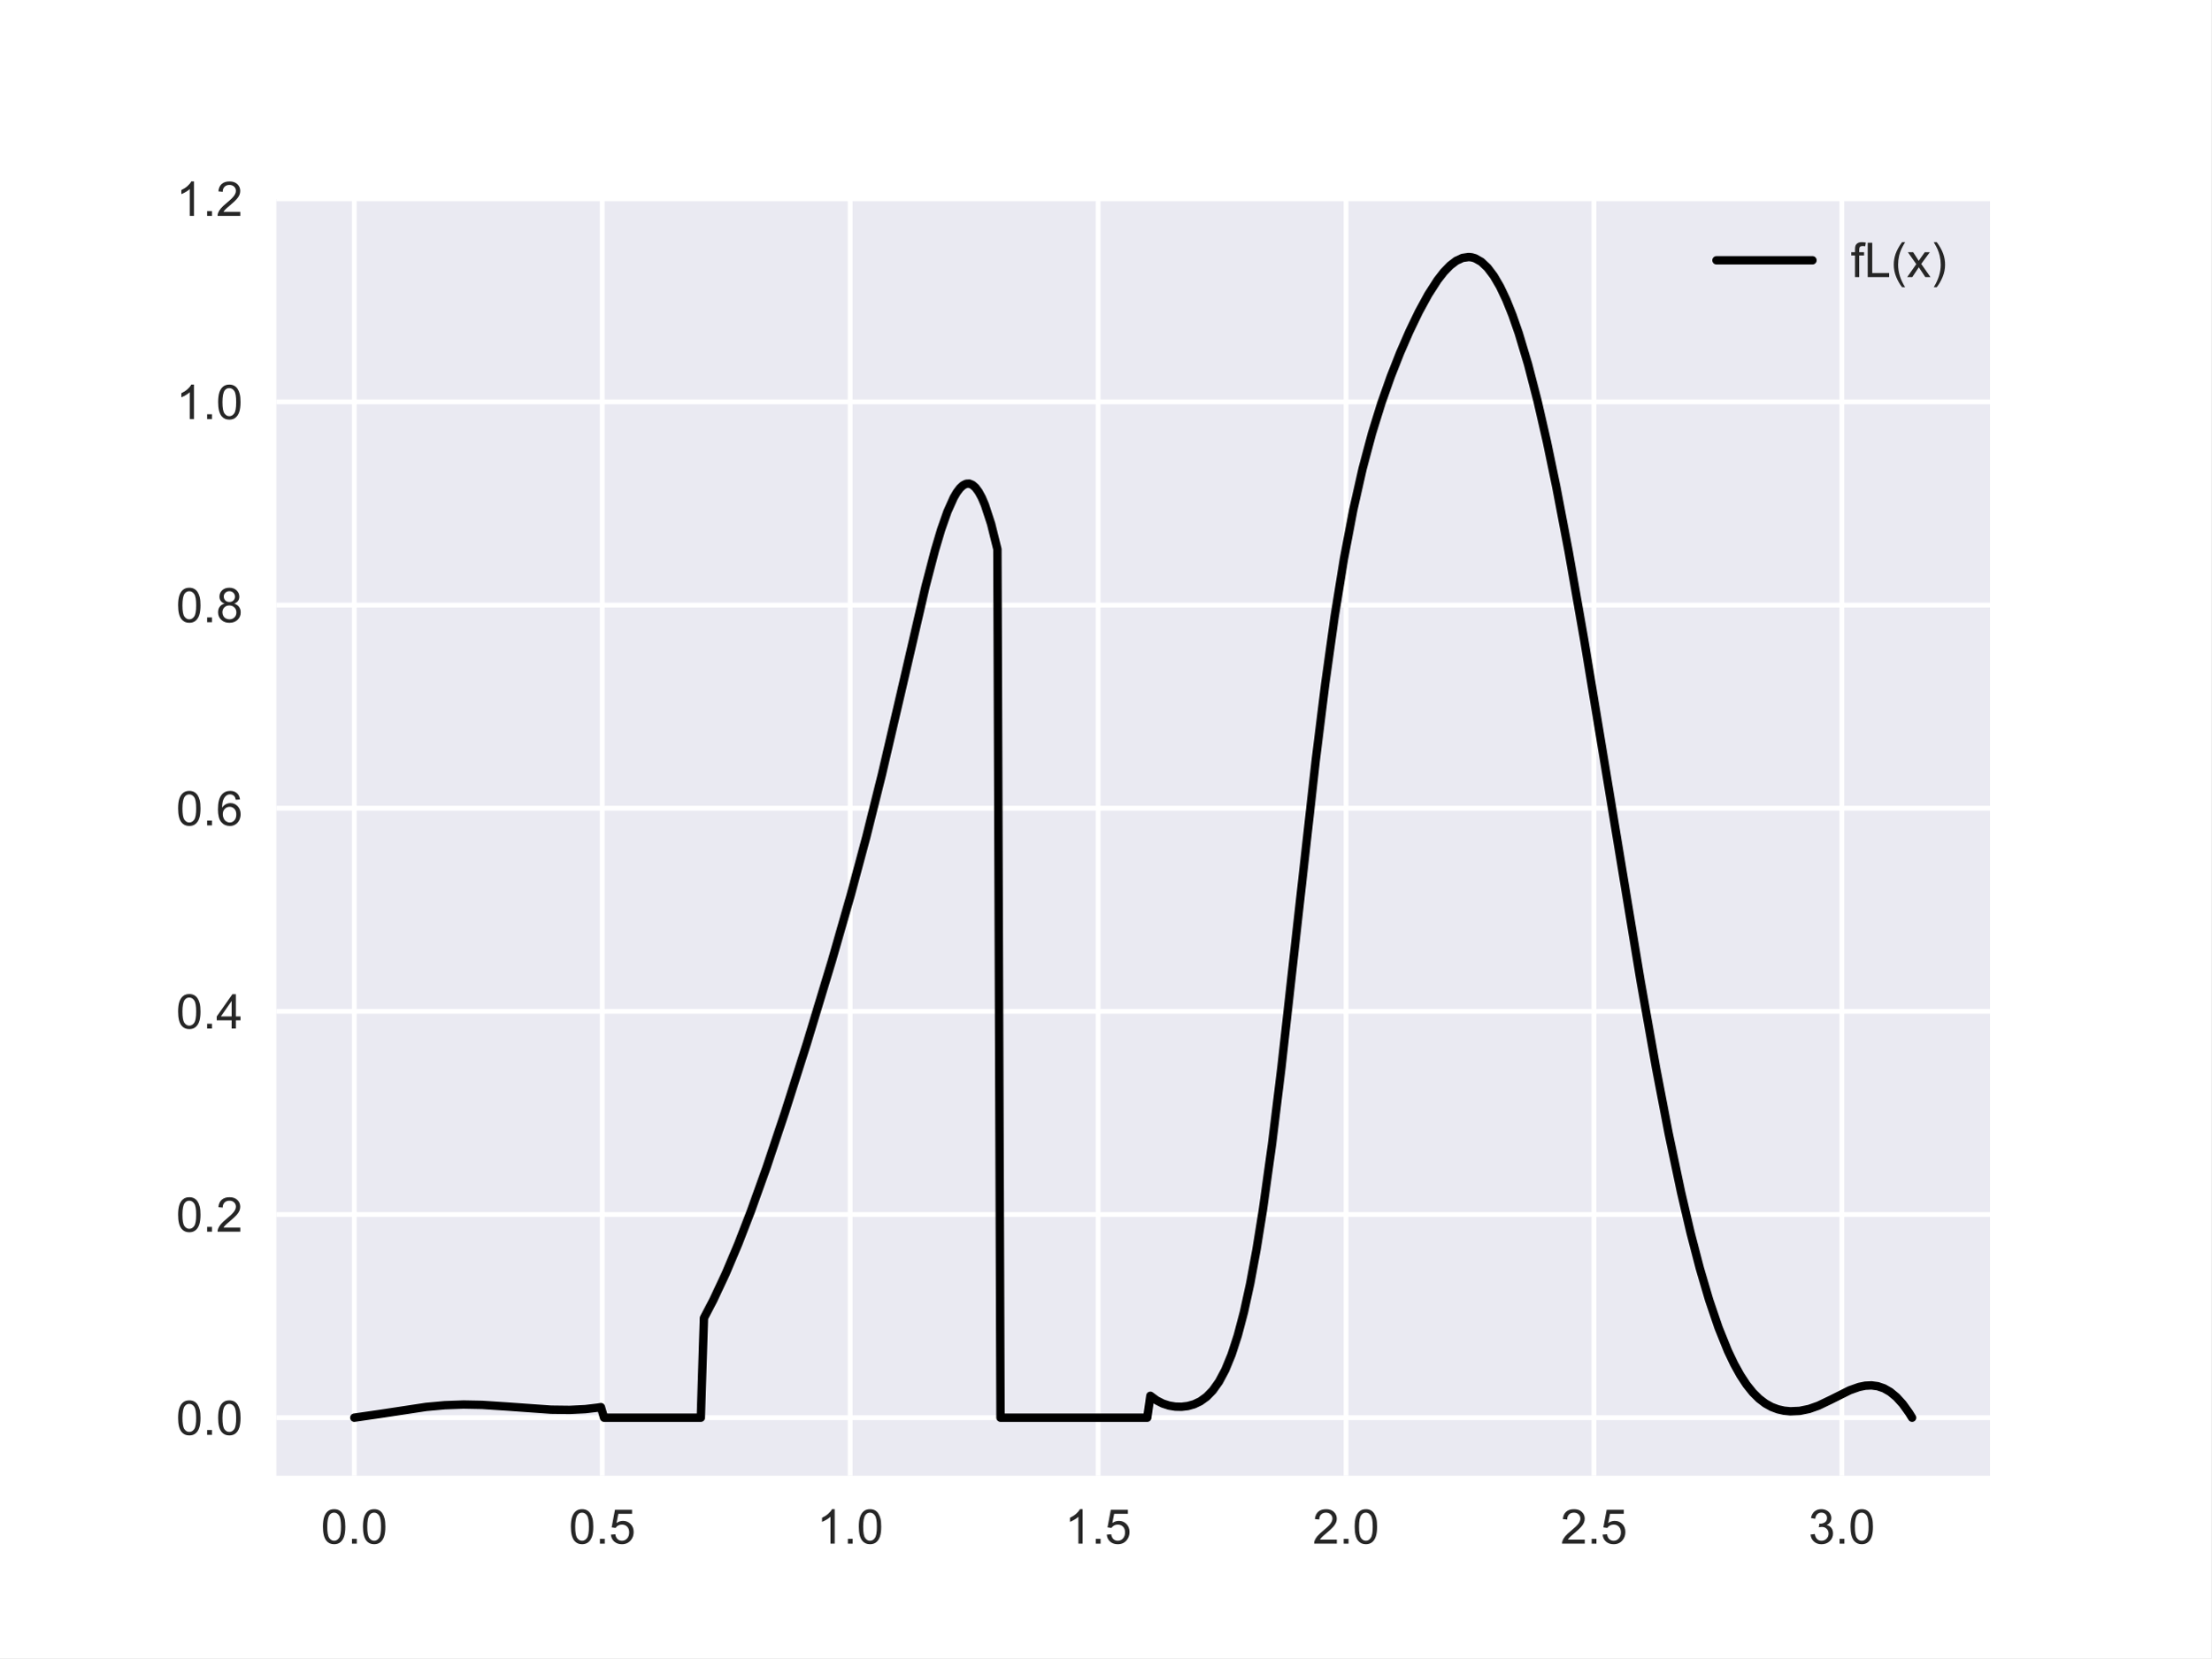
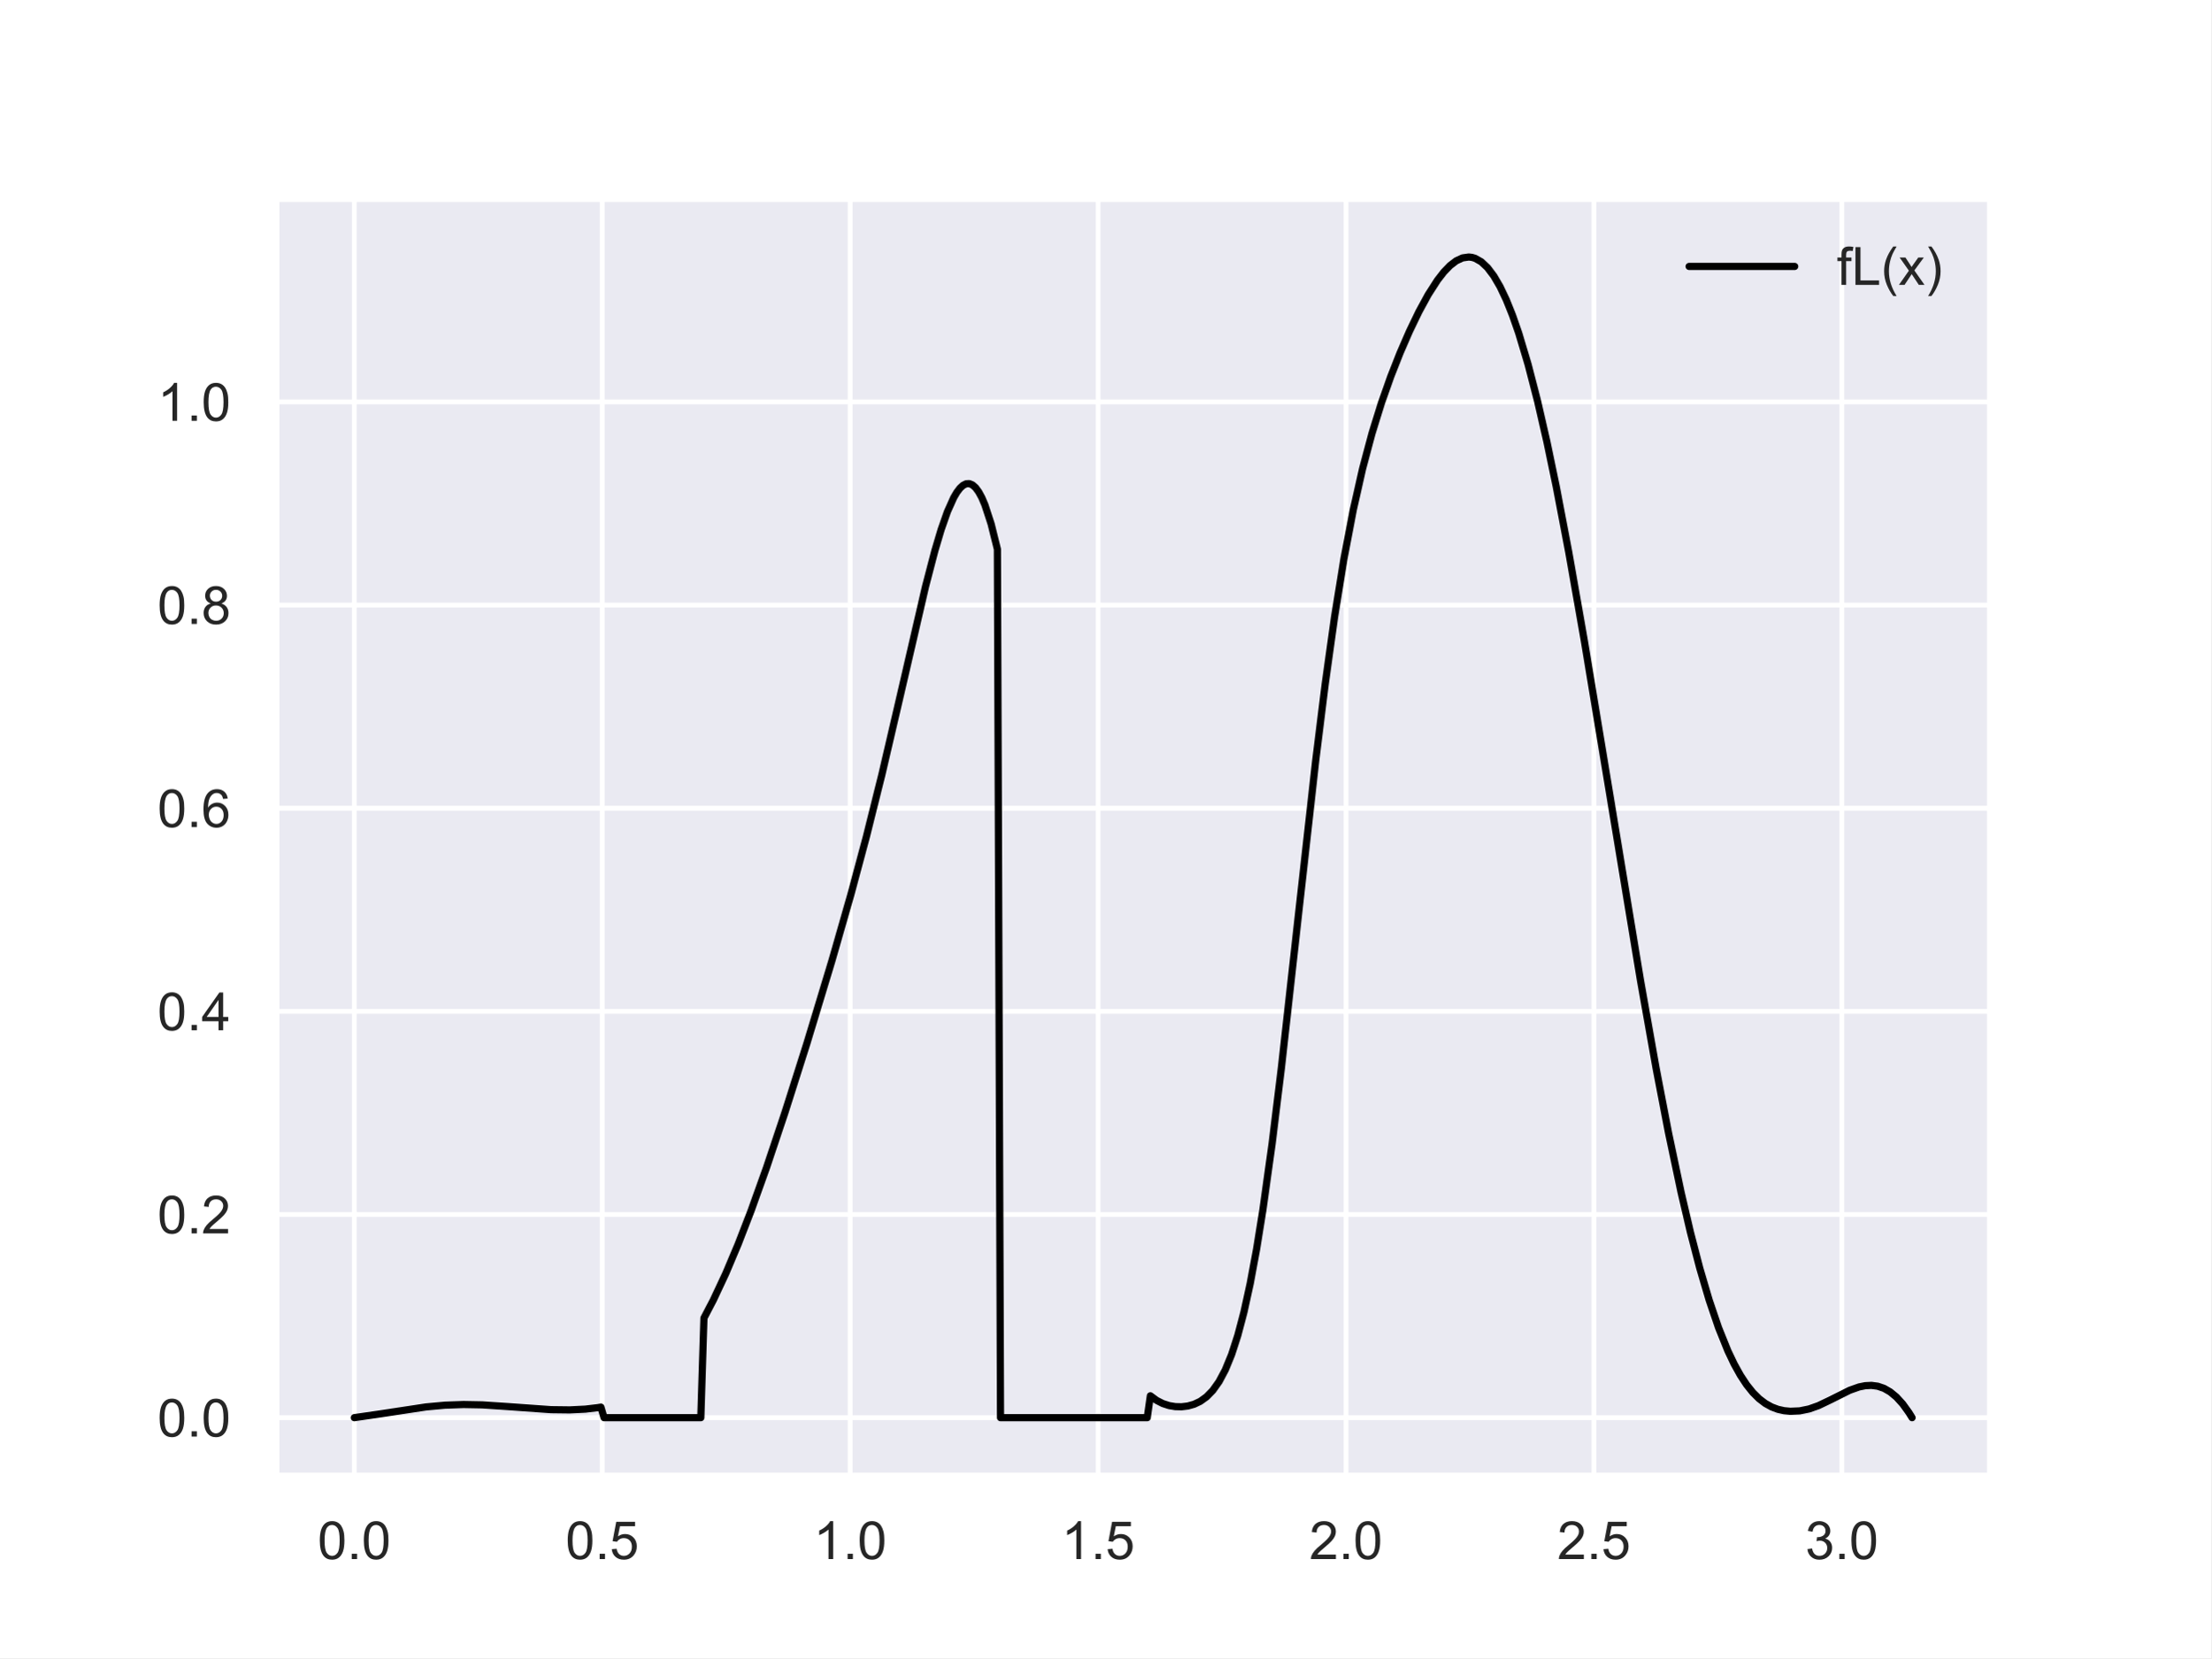
<svg xmlns="http://www.w3.org/2000/svg" xmlns:xlink="http://www.w3.org/1999/xlink" height="345.6pt" version="1.1" viewBox="0 0 460.8 345.6" width="460.8pt">
  <defs>
    <style type="text/css">
*{stroke-linecap:butt;stroke-linejoin:round;}
  </style>
  </defs>
  <g id="figure_1">
    <g id="patch_1">
      <path d="M 0 345.6  L 460.8 345.6  L 460.8 0  L 0 0  z " style="fill:#ffffff;" />
    </g>
    <g id="axes_1">
      <g id="patch_2">
        <path d="M 57.6 307.584  L 414.72 307.584  L 414.72 41.472  L 57.6 41.472  z " style="fill:#eaeaf2;" />
      </g>
      <g id="matplotlib.axis_1">
        <g id="xtick_1">
          <g id="line2d_1">
-             <path clip-path="url(#pf4c433ac5c)" d="M 73.833 307.584  L 73.833 41.472  " style="fill:none;stroke:#ffffff;stroke-linecap:round;" />
-           </g>
-           <g id="line2d_2" />
+             <path clip-path="url(#p9d0638c6bd)" d="M 73.833 307.584  L 73.833 41.472  " style="fill:none;stroke:#ffffff;stroke-linecap:round;" />
+           </g>
          <g id="text_1">
            <defs>
-               <path d="M 4.156 35.297  Q 4.156 48 6.766 55.734  Q 9.375 63.484 14.516 67.672  Q 19.672 71.875 27.484 71.875  Q 33.25 71.875 37.594 69.547  Q 41.938 67.234 44.766 62.859  Q 47.609 58.5 49.219 52.219  Q 50.828 45.953 50.828 35.297  Q 50.828 22.703 48.234 14.969  Q 45.656 7.234 40.5 3  Q 35.359 -1.219 27.484 -1.219  Q 17.141 -1.219 11.234 6.203  Q 4.156 15.141 4.156 35.297  z M 13.188 35.297  Q 13.188 17.672 17.312 11.828  Q 21.438 6 27.484 6  Q 33.547 6 37.672 11.859  Q 41.797 17.719 41.797 35.297  Q 41.797 52.984 37.672 58.781  Q 33.547 64.594 27.391 64.594  Q 21.344 64.594 17.719 59.469  Q 13.188 52.938 13.188 35.297  z " id="ArialMT-30" />
-               <path d="M 9.078 0  L 9.078 10.016  L 19.094 10.016  L 19.094 0  z " id="ArialMT-2e" />
-             </defs>
-             <g style="fill:#262626;" transform="translate(66.88273 321.7418)scale(0.1 -0.1)">
-               <use xlink:href="#ArialMT-30" />
-               <use x="55.615" xlink:href="#ArialMT-2e" />
-               <use x="83.398" xlink:href="#ArialMT-30" />
+               <path d="M 4.156 35.297  Q 4.156 48 6.766 55.734  Q 9.375 63.484 14.516 67.672  Q 19.672 71.875 27.484 71.875  Q 33.25 71.875 37.594 69.547  Q 41.938 67.234 44.766 62.859  Q 47.609 58.5 49.219 52.219  Q 50.828 45.953 50.828 35.297  Q 50.828 22.703 48.234 14.969  Q 45.656 7.234 40.5 3  Q 35.359 -1.219 27.484 -1.219  Q 17.141 -1.219 11.234 6.203  Q 4.156 15.141 4.156 35.297  z M 13.188 35.297  Q 13.188 17.672 17.312 11.828  Q 21.438 6 27.484 6  Q 33.547 6 37.672 11.859  Q 41.797 17.719 41.797 35.297  Q 41.797 52.984 37.672 58.781  Q 33.547 64.594 27.391 64.594  Q 21.344 64.594 17.719 59.469  Q 13.188 52.938 13.188 35.297  z " id="ArialMT-48" />
+               <path d="M 9.078 0  L 9.078 10.016  L 19.094 10.016  L 19.094 0  z " id="ArialMT-46" />
+             </defs>
+             <g style="fill:#262626;" transform="translate(66.18773 324.9576)scale(0.11 -0.11)">
+               <use xlink:href="#ArialMT-48" />
+               <use x="55.615" xlink:href="#ArialMT-46" />
+               <use x="83.398" xlink:href="#ArialMT-48" />
            </g>
          </g>
        </g>
        <g id="xtick_2">
+           <g id="line2d_2">
+             <path clip-path="url(#p9d0638c6bd)" d="M 125.503 307.584  L 125.503 41.472  " style="fill:none;stroke:#ffffff;stroke-linecap:round;" />
+           </g>
+           <g id="text_2">
+             <defs>
+               <path d="M 4.156 18.75  L 13.375 19.531  Q 14.406 12.797 18.141 9.391  Q 21.875 6 27.156 6  Q 33.5 6 37.891 10.781  Q 42.281 15.578 42.281 23.484  Q 42.281 31 38.062 35.344  Q 33.844 39.703 27 39.703  Q 22.75 39.703 19.328 37.766  Q 15.922 35.844 13.969 32.766  L 5.719 33.844  L 12.641 70.609  L 48.25 70.609  L 48.25 62.203  L 19.672 62.203  L 15.828 42.969  Q 22.266 47.469 29.344 47.469  Q 38.719 47.469 45.156 40.969  Q 51.609 34.469 51.609 24.266  Q 51.609 14.547 45.953 7.469  Q 39.062 -1.219 27.156 -1.219  Q 17.391 -1.219 11.203 4.25  Q 5.031 9.719 4.156 18.75  z " id="ArialMT-53" />
+             </defs>
+             <g style="fill:#262626;" transform="translate(117.8581 324.9576)scale(0.11 -0.11)">
+               <use xlink:href="#ArialMT-48" />
+               <use x="55.615" xlink:href="#ArialMT-46" />
+               <use x="83.398" xlink:href="#ArialMT-53" />
+             </g>
+           </g>
+         </g>
+         <g id="xtick_3">
          <g id="line2d_3">
-             <path clip-path="url(#pf4c433ac5c)" d="M 125.503 307.584  L 125.503 41.472  " style="fill:none;stroke:#ffffff;stroke-linecap:round;" />
-           </g>
-           <g id="line2d_4" />
-           <g id="text_2">
-             <defs>
-               <path d="M 4.156 18.75  L 13.375 19.531  Q 14.406 12.797 18.141 9.391  Q 21.875 6 27.156 6  Q 33.5 6 37.891 10.781  Q 42.281 15.578 42.281 23.484  Q 42.281 31 38.062 35.344  Q 33.844 39.703 27 39.703  Q 22.75 39.703 19.328 37.766  Q 15.922 35.844 13.969 32.766  L 5.719 33.844  L 12.641 70.609  L 48.25 70.609  L 48.25 62.203  L 19.672 62.203  L 15.828 42.969  Q 22.266 47.469 29.344 47.469  Q 38.719 47.469 45.156 40.969  Q 51.609 34.469 51.609 24.266  Q 51.609 14.547 45.953 7.469  Q 39.062 -1.219 27.156 -1.219  Q 17.391 -1.219 11.203 4.25  Q 5.031 9.719 4.156 18.75  z " id="ArialMT-35" />
-             </defs>
-             <g style="fill:#262626;" transform="translate(118.5531 321.7418)scale(0.1 -0.1)">
-               <use xlink:href="#ArialMT-30" />
-               <use x="55.615" xlink:href="#ArialMT-2e" />
-               <use x="83.398" xlink:href="#ArialMT-35" />
-             </g>
-           </g>
-         </g>
-         <g id="xtick_3">
+             <path clip-path="url(#p9d0638c6bd)" d="M 177.173 307.584  L 177.173 41.472  " style="fill:none;stroke:#ffffff;stroke-linecap:round;" />
+           </g>
+           <g id="text_3">
+             <defs>
+               <path d="M 37.25 0  L 28.469 0  L 28.469 56  Q 25.297 52.984 20.141 49.953  Q 14.984 46.922 10.891 45.406  L 10.891 53.906  Q 18.266 57.375 23.781 62.297  Q 29.297 67.234 31.594 71.875  L 37.25 71.875  z " id="ArialMT-49" />
+             </defs>
+             <g style="fill:#262626;" transform="translate(169.5285 324.9576)scale(0.11 -0.11)">
+               <use xlink:href="#ArialMT-49" />
+               <use x="55.615" xlink:href="#ArialMT-46" />
+               <use x="83.398" xlink:href="#ArialMT-48" />
+             </g>
+           </g>
+         </g>
+         <g id="xtick_4">
+           <g id="line2d_4">
+             <path clip-path="url(#p9d0638c6bd)" d="M 228.844 307.584  L 228.844 41.472  " style="fill:none;stroke:#ffffff;stroke-linecap:round;" />
+           </g>
+           <g id="text_4">
+             <g style="fill:#262626;" transform="translate(221.1989 324.9576)scale(0.11 -0.11)">
+               <use xlink:href="#ArialMT-49" />
+               <use x="55.615" xlink:href="#ArialMT-46" />
+               <use x="83.398" xlink:href="#ArialMT-53" />
+             </g>
+           </g>
+         </g>
+         <g id="xtick_5">
          <g id="line2d_5">
-             <path clip-path="url(#pf4c433ac5c)" d="M 177.173 307.584  L 177.173 41.472  " style="fill:none;stroke:#ffffff;stroke-linecap:round;" />
-           </g>
-           <g id="line2d_6" />
-           <g id="text_3">
-             <defs>
-               <path d="M 37.25 0  L 28.469 0  L 28.469 56  Q 25.297 52.984 20.141 49.953  Q 14.984 46.922 10.891 45.406  L 10.891 53.906  Q 18.266 57.375 23.781 62.297  Q 29.297 67.234 31.594 71.875  L 37.25 71.875  z " id="ArialMT-31" />
-             </defs>
-             <g style="fill:#262626;" transform="translate(170.2235 321.7418)scale(0.1 -0.1)">
-               <use xlink:href="#ArialMT-31" />
-               <use x="55.615" xlink:href="#ArialMT-2e" />
-               <use x="83.398" xlink:href="#ArialMT-30" />
-             </g>
-           </g>
-         </g>
-         <g id="xtick_4">
+             <path clip-path="url(#p9d0638c6bd)" d="M 280.514 307.584  L 280.514 41.472  " style="fill:none;stroke:#ffffff;stroke-linecap:round;" />
+           </g>
+           <g id="text_5">
+             <defs>
+               <path d="M 50.344 8.453  L 50.344 0  L 3.031 0  Q 2.938 3.172 4.047 6.109  Q 5.859 10.938 9.828 15.625  Q 13.812 20.312 21.344 26.469  Q 33.016 36.031 37.109 41.625  Q 41.219 47.219 41.219 52.203  Q 41.219 57.422 37.469 61  Q 33.734 64.594 27.734 64.594  Q 21.391 64.594 17.578 60.781  Q 13.766 56.984 13.719 50.25  L 4.688 51.172  Q 5.609 61.281 11.656 66.578  Q 17.719 71.875 27.938 71.875  Q 38.234 71.875 44.234 66.156  Q 50.25 60.453 50.25 52  Q 50.25 47.703 48.484 43.547  Q 46.734 39.406 42.656 34.812  Q 38.578 30.219 29.109 22.219  Q 21.188 15.578 18.938 13.203  Q 16.703 10.844 15.234 8.453  z " id="ArialMT-50" />
+             </defs>
+             <g style="fill:#262626;" transform="translate(272.8692 324.9576)scale(0.11 -0.11)">
+               <use xlink:href="#ArialMT-50" />
+               <use x="55.615" xlink:href="#ArialMT-46" />
+               <use x="83.398" xlink:href="#ArialMT-48" />
+             </g>
+           </g>
+         </g>
+         <g id="xtick_6">
+           <g id="line2d_6">
+             <path clip-path="url(#p9d0638c6bd)" d="M 332.185 307.584  L 332.185 41.472  " style="fill:none;stroke:#ffffff;stroke-linecap:round;" />
+           </g>
+           <g id="text_6">
+             <g style="fill:#262626;" transform="translate(324.5396 324.9576)scale(0.11 -0.11)">
+               <use xlink:href="#ArialMT-50" />
+               <use x="55.615" xlink:href="#ArialMT-46" />
+               <use x="83.398" xlink:href="#ArialMT-53" />
+             </g>
+           </g>
+         </g>
+         <g id="xtick_7">
          <g id="line2d_7">
-             <path clip-path="url(#pf4c433ac5c)" d="M 228.844 307.584  L 228.844 41.472  " style="fill:none;stroke:#ffffff;stroke-linecap:round;" />
-           </g>
-           <g id="line2d_8" />
-           <g id="text_4">
-             <g style="fill:#262626;" transform="translate(221.8939 321.7418)scale(0.1 -0.1)">
-               <use xlink:href="#ArialMT-31" />
-               <use x="55.615" xlink:href="#ArialMT-2e" />
-               <use x="83.398" xlink:href="#ArialMT-35" />
-             </g>
-           </g>
-         </g>
-         <g id="xtick_5">
-           <g id="line2d_9">
-             <path clip-path="url(#pf4c433ac5c)" d="M 280.514 307.584  L 280.514 41.472  " style="fill:none;stroke:#ffffff;stroke-linecap:round;" />
-           </g>
-           <g id="line2d_10" />
-           <g id="text_5">
-             <defs>
-               <path d="M 50.344 8.453  L 50.344 0  L 3.031 0  Q 2.938 3.172 4.047 6.109  Q 5.859 10.938 9.828 15.625  Q 13.812 20.312 21.344 26.469  Q 33.016 36.031 37.109 41.625  Q 41.219 47.219 41.219 52.203  Q 41.219 57.422 37.469 61  Q 33.734 64.594 27.734 64.594  Q 21.391 64.594 17.578 60.781  Q 13.766 56.984 13.719 50.25  L 4.688 51.172  Q 5.609 61.281 11.656 66.578  Q 17.719 71.875 27.938 71.875  Q 38.234 71.875 44.234 66.156  Q 50.25 60.453 50.25 52  Q 50.25 47.703 48.484 43.547  Q 46.734 39.406 42.656 34.812  Q 38.578 30.219 29.109 22.219  Q 21.188 15.578 18.938 13.203  Q 16.703 10.844 15.234 8.453  z " id="ArialMT-32" />
-             </defs>
-             <g style="fill:#262626;" transform="translate(273.5642 321.7418)scale(0.1 -0.1)">
-               <use xlink:href="#ArialMT-32" />
-               <use x="55.615" xlink:href="#ArialMT-2e" />
-               <use x="83.398" xlink:href="#ArialMT-30" />
-             </g>
-           </g>
-         </g>
-         <g id="xtick_6">
-           <g id="line2d_11">
-             <path clip-path="url(#pf4c433ac5c)" d="M 332.185 307.584  L 332.185 41.472  " style="fill:none;stroke:#ffffff;stroke-linecap:round;" />
-           </g>
-           <g id="line2d_12" />
-           <g id="text_6">
-             <g style="fill:#262626;" transform="translate(325.2346 321.7418)scale(0.1 -0.1)">
-               <use xlink:href="#ArialMT-32" />
-               <use x="55.615" xlink:href="#ArialMT-2e" />
-               <use x="83.398" xlink:href="#ArialMT-35" />
-             </g>
-           </g>
-         </g>
-         <g id="xtick_7">
-           <g id="line2d_13">
-             <path clip-path="url(#pf4c433ac5c)" d="M 383.855 307.584  L 383.855 41.472  " style="fill:none;stroke:#ffffff;stroke-linecap:round;" />
-           </g>
-           <g id="line2d_14" />
+             <path clip-path="url(#p9d0638c6bd)" d="M 383.855 307.584  L 383.855 41.472  " style="fill:none;stroke:#ffffff;stroke-linecap:round;" />
+           </g>
          <g id="text_7">
            <defs>
-               <path d="M 4.203 18.891  L 12.984 20.062  Q 14.5 12.594 18.141 9.297  Q 21.781 6 27 6  Q 33.203 6 37.469 10.297  Q 41.75 14.594 41.75 20.953  Q 41.75 27 37.797 30.922  Q 33.844 34.859 27.734 34.859  Q 25.25 34.859 21.531 33.891  L 22.516 41.609  Q 23.391 41.5 23.922 41.5  Q 29.547 41.5 34.031 44.422  Q 38.531 47.359 38.531 53.469  Q 38.531 58.297 35.25 61.469  Q 31.984 64.656 26.812 64.656  Q 21.688 64.656 18.266 61.422  Q 14.844 58.203 13.875 51.766  L 5.078 53.328  Q 6.688 62.156 12.391 67.016  Q 18.109 71.875 26.609 71.875  Q 32.469 71.875 37.391 69.359  Q 42.328 66.844 44.938 62.5  Q 47.562 58.156 47.562 53.266  Q 47.562 48.641 45.062 44.828  Q 42.578 41.016 37.703 38.766  Q 44.047 37.312 47.562 32.688  Q 51.078 28.078 51.078 21.141  Q 51.078 11.766 44.234 5.25  Q 37.406 -1.266 26.953 -1.266  Q 17.531 -1.266 11.297 4.344  Q 5.078 9.969 4.203 18.891  z " id="ArialMT-33" />
-             </defs>
-             <g style="fill:#262626;" transform="translate(376.905 321.7418)scale(0.1 -0.1)">
-               <use xlink:href="#ArialMT-33" />
-               <use x="55.615" xlink:href="#ArialMT-2e" />
-               <use x="83.398" xlink:href="#ArialMT-30" />
+               <path d="M 4.203 18.891  L 12.984 20.062  Q 14.5 12.594 18.141 9.297  Q 21.781 6 27 6  Q 33.203 6 37.469 10.297  Q 41.75 14.594 41.75 20.953  Q 41.75 27 37.797 30.922  Q 33.844 34.859 27.734 34.859  Q 25.25 34.859 21.531 33.891  L 22.516 41.609  Q 23.391 41.5 23.922 41.5  Q 29.547 41.5 34.031 44.422  Q 38.531 47.359 38.531 53.469  Q 38.531 58.297 35.25 61.469  Q 31.984 64.656 26.812 64.656  Q 21.688 64.656 18.266 61.422  Q 14.844 58.203 13.875 51.766  L 5.078 53.328  Q 6.688 62.156 12.391 67.016  Q 18.109 71.875 26.609 71.875  Q 32.469 71.875 37.391 69.359  Q 42.328 66.844 44.938 62.5  Q 47.562 58.156 47.562 53.266  Q 47.562 48.641 45.062 44.828  Q 42.578 41.016 37.703 38.766  Q 44.047 37.312 47.562 32.688  Q 51.078 28.078 51.078 21.141  Q 51.078 11.766 44.234 5.25  Q 37.406 -1.266 26.953 -1.266  Q 17.531 -1.266 11.297 4.344  Q 5.078 9.969 4.203 18.891  z " id="ArialMT-51" />
+             </defs>
+             <g style="fill:#262626;" transform="translate(376.21 324.9576)scale(0.11 -0.11)">
+               <use xlink:href="#ArialMT-51" />
+               <use x="55.615" xlink:href="#ArialMT-46" />
+               <use x="83.398" xlink:href="#ArialMT-48" />
            </g>
          </g>
        </g>
      </g>
      <g id="matplotlib.axis_2">
        <g id="ytick_1">
-           <g id="line2d_15">
-             <path clip-path="url(#pf4c433ac5c)" d="M 57.6 295.488  L 414.72 295.488  " style="fill:none;stroke:#ffffff;stroke-linecap:round;" />
-           </g>
-           <g id="line2d_16" />
+           <g id="line2d_8">
+             <path clip-path="url(#p9d0638c6bd)" d="M 57.6 295.488  L 414.72 295.488  " style="fill:none;stroke:#ffffff;stroke-linecap:round;" />
+           </g>
          <g id="text_8">
-             <g style="fill:#262626;" transform="translate(36.7 299.0669)scale(0.1 -0.1)">
-               <use xlink:href="#ArialMT-30" />
-               <use x="55.615" xlink:href="#ArialMT-2e" />
-               <use x="83.398" xlink:href="#ArialMT-30" />
+             <g style="fill:#262626;" transform="translate(32.81 299.4248)scale(0.11 -0.11)">
+               <use xlink:href="#ArialMT-48" />
+               <use x="55.615" xlink:href="#ArialMT-46" />
+               <use x="83.398" xlink:href="#ArialMT-48" />
            </g>
          </g>
        </g>
        <g id="ytick_2">
-           <g id="line2d_17">
-             <path clip-path="url(#pf4c433ac5c)" d="M 57.6 253.144  L 414.72 253.144  " style="fill:none;stroke:#ffffff;stroke-linecap:round;" />
-           </g>
-           <g id="line2d_18" />
+           <g id="line2d_9">
+             <path clip-path="url(#p9d0638c6bd)" d="M 57.6 253.144  L 414.72 253.144  " style="fill:none;stroke:#ffffff;stroke-linecap:round;" />
+           </g>
          <g id="text_9">
-             <g style="fill:#262626;" transform="translate(36.7 256.7225)scale(0.1 -0.1)">
-               <use xlink:href="#ArialMT-30" />
-               <use x="55.615" xlink:href="#ArialMT-2e" />
-               <use x="83.398" xlink:href="#ArialMT-32" />
+             <g style="fill:#262626;" transform="translate(32.81 257.0804)scale(0.11 -0.11)">
+               <use xlink:href="#ArialMT-48" />
+               <use x="55.615" xlink:href="#ArialMT-46" />
+               <use x="83.398" xlink:href="#ArialMT-50" />
            </g>
          </g>
        </g>
        <g id="ytick_3">
-           <g id="line2d_19">
-             <path clip-path="url(#pf4c433ac5c)" d="M 57.6 210.799  L 414.72 210.799  " style="fill:none;stroke:#ffffff;stroke-linecap:round;" />
-           </g>
-           <g id="line2d_20" />
+           <g id="line2d_10">
+             <path clip-path="url(#p9d0638c6bd)" d="M 57.6 210.799  L 414.72 210.799  " style="fill:none;stroke:#ffffff;stroke-linecap:round;" />
+           </g>
          <g id="text_10">
            <defs>
-               <path d="M 32.328 0  L 32.328 17.141  L 1.266 17.141  L 1.266 25.203  L 33.938 71.578  L 41.109 71.578  L 41.109 25.203  L 50.781 25.203  L 50.781 17.141  L 41.109 17.141  L 41.109 0  z M 32.328 25.203  L 32.328 57.469  L 9.906 25.203  z " id="ArialMT-34" />
-             </defs>
-             <g style="fill:#262626;" transform="translate(36.7 214.378)scale(0.1 -0.1)">
-               <use xlink:href="#ArialMT-30" />
-               <use x="55.615" xlink:href="#ArialMT-2e" />
-               <use x="83.398" xlink:href="#ArialMT-34" />
+               <path d="M 32.328 0  L 32.328 17.141  L 1.266 17.141  L 1.266 25.203  L 33.938 71.578  L 41.109 71.578  L 41.109 25.203  L 50.781 25.203  L 50.781 17.141  L 41.109 17.141  L 41.109 0  z M 32.328 25.203  L 32.328 57.469  L 9.906 25.203  z " id="ArialMT-52" />
+             </defs>
+             <g style="fill:#262626;" transform="translate(32.81 214.7359)scale(0.11 -0.11)">
+               <use xlink:href="#ArialMT-48" />
+               <use x="55.615" xlink:href="#ArialMT-46" />
+               <use x="83.398" xlink:href="#ArialMT-52" />
            </g>
          </g>
        </g>
        <g id="ytick_4">
-           <g id="line2d_21">
-             <path clip-path="url(#pf4c433ac5c)" d="M 57.6 168.455  L 414.72 168.455  " style="fill:none;stroke:#ffffff;stroke-linecap:round;" />
-           </g>
-           <g id="line2d_22" />
+           <g id="line2d_11">
+             <path clip-path="url(#p9d0638c6bd)" d="M 57.6 168.455  L 414.72 168.455  " style="fill:none;stroke:#ffffff;stroke-linecap:round;" />
+           </g>
          <g id="text_11">
            <defs>
-               <path d="M 49.75 54.047  L 41.016 53.375  Q 39.844 58.547 37.703 60.891  Q 34.125 64.656 28.906 64.656  Q 24.703 64.656 21.531 62.312  Q 17.391 59.281 14.984 53.469  Q 12.594 47.656 12.5 36.922  Q 15.672 41.75 20.266 44.094  Q 24.859 46.438 29.891 46.438  Q 38.672 46.438 44.844 39.969  Q 51.031 33.5 51.031 23.25  Q 51.031 16.5 48.125 10.719  Q 45.219 4.938 40.141 1.859  Q 35.062 -1.219 28.609 -1.219  Q 17.625 -1.219 10.688 6.859  Q 3.766 14.938 3.766 33.5  Q 3.766 54.25 11.422 63.672  Q 18.109 71.875 29.438 71.875  Q 37.891 71.875 43.281 67.141  Q 48.688 62.406 49.75 54.047  z M 13.875 23.188  Q 13.875 18.656 15.797 14.5  Q 17.719 10.359 21.188 8.172  Q 24.656 6 28.469 6  Q 34.031 6 38.031 10.484  Q 42.047 14.984 42.047 22.703  Q 42.047 30.125 38.078 34.391  Q 34.125 38.672 28.125 38.672  Q 22.172 38.672 18.016 34.391  Q 13.875 30.125 13.875 23.188  z " id="ArialMT-36" />
-             </defs>
-             <g style="fill:#262626;" transform="translate(36.7 172.0336)scale(0.1 -0.1)">
-               <use xlink:href="#ArialMT-30" />
-               <use x="55.615" xlink:href="#ArialMT-2e" />
-               <use x="83.398" xlink:href="#ArialMT-36" />
+               <path d="M 49.75 54.047  L 41.016 53.375  Q 39.844 58.547 37.703 60.891  Q 34.125 64.656 28.906 64.656  Q 24.703 64.656 21.531 62.312  Q 17.391 59.281 14.984 53.469  Q 12.594 47.656 12.5 36.922  Q 15.672 41.75 20.266 44.094  Q 24.859 46.438 29.891 46.438  Q 38.672 46.438 44.844 39.969  Q 51.031 33.5 51.031 23.25  Q 51.031 16.5 48.125 10.719  Q 45.219 4.938 40.141 1.859  Q 35.062 -1.219 28.609 -1.219  Q 17.625 -1.219 10.688 6.859  Q 3.766 14.938 3.766 33.5  Q 3.766 54.25 11.422 63.672  Q 18.109 71.875 29.438 71.875  Q 37.891 71.875 43.281 67.141  Q 48.688 62.406 49.75 54.047  z M 13.875 23.188  Q 13.875 18.656 15.797 14.5  Q 17.719 10.359 21.188 8.172  Q 24.656 6 28.469 6  Q 34.031 6 38.031 10.484  Q 42.047 14.984 42.047 22.703  Q 42.047 30.125 38.078 34.391  Q 34.125 38.672 28.125 38.672  Q 22.172 38.672 18.016 34.391  Q 13.875 30.125 13.875 23.188  z " id="ArialMT-54" />
+             </defs>
+             <g style="fill:#262626;" transform="translate(32.81 172.3915)scale(0.11 -0.11)">
+               <use xlink:href="#ArialMT-48" />
+               <use x="55.615" xlink:href="#ArialMT-46" />
+               <use x="83.398" xlink:href="#ArialMT-54" />
            </g>
          </g>
        </g>
        <g id="ytick_5">
-           <g id="line2d_23">
-             <path clip-path="url(#pf4c433ac5c)" d="M 57.6 126.11  L 414.72 126.11  " style="fill:none;stroke:#ffffff;stroke-linecap:round;" />
-           </g>
-           <g id="line2d_24" />
+           <g id="line2d_12">
+             <path clip-path="url(#p9d0638c6bd)" d="M 57.6 126.11  L 414.72 126.11  " style="fill:none;stroke:#ffffff;stroke-linecap:round;" />
+           </g>
          <g id="text_12">
            <defs>
-               <path d="M 17.672 38.812  Q 12.203 40.828 9.562 44.531  Q 6.938 48.25 6.938 53.422  Q 6.938 61.234 12.547 66.547  Q 18.172 71.875 27.484 71.875  Q 36.859 71.875 42.578 66.422  Q 48.297 60.984 48.297 53.172  Q 48.297 48.188 45.672 44.5  Q 43.062 40.828 37.75 38.812  Q 44.344 36.672 47.781 31.875  Q 51.219 27.094 51.219 20.453  Q 51.219 11.281 44.719 5.031  Q 38.234 -1.219 27.641 -1.219  Q 17.047 -1.219 10.547 5.047  Q 4.047 11.328 4.047 20.703  Q 4.047 27.688 7.594 32.391  Q 11.141 37.109 17.672 38.812  z M 15.922 53.719  Q 15.922 48.641 19.188 45.406  Q 22.469 42.188 27.688 42.188  Q 32.766 42.188 36.016 45.375  Q 39.266 48.578 39.266 53.219  Q 39.266 58.062 35.906 61.359  Q 32.562 64.656 27.594 64.656  Q 22.562 64.656 19.234 61.422  Q 15.922 58.203 15.922 53.719  z M 13.094 20.656  Q 13.094 16.891 14.875 13.375  Q 16.656 9.859 20.172 7.922  Q 23.688 6 27.734 6  Q 34.031 6 38.125 10.047  Q 42.234 14.109 42.234 20.359  Q 42.234 26.703 38.016 30.859  Q 33.797 35.016 27.438 35.016  Q 21.234 35.016 17.156 30.906  Q 13.094 26.812 13.094 20.656  z " id="ArialMT-38" />
-             </defs>
-             <g style="fill:#262626;" transform="translate(36.7 129.6892)scale(0.1 -0.1)">
-               <use xlink:href="#ArialMT-30" />
-               <use x="55.615" xlink:href="#ArialMT-2e" />
-               <use x="83.398" xlink:href="#ArialMT-38" />
+               <path d="M 17.672 38.812  Q 12.203 40.828 9.562 44.531  Q 6.938 48.25 6.938 53.422  Q 6.938 61.234 12.547 66.547  Q 18.172 71.875 27.484 71.875  Q 36.859 71.875 42.578 66.422  Q 48.297 60.984 48.297 53.172  Q 48.297 48.188 45.672 44.5  Q 43.062 40.828 37.75 38.812  Q 44.344 36.672 47.781 31.875  Q 51.219 27.094 51.219 20.453  Q 51.219 11.281 44.719 5.031  Q 38.234 -1.219 27.641 -1.219  Q 17.047 -1.219 10.547 5.047  Q 4.047 11.328 4.047 20.703  Q 4.047 27.688 7.594 32.391  Q 11.141 37.109 17.672 38.812  z M 15.922 53.719  Q 15.922 48.641 19.188 45.406  Q 22.469 42.188 27.688 42.188  Q 32.766 42.188 36.016 45.375  Q 39.266 48.578 39.266 53.219  Q 39.266 58.062 35.906 61.359  Q 32.562 64.656 27.594 64.656  Q 22.562 64.656 19.234 61.422  Q 15.922 58.203 15.922 53.719  z M 13.094 20.656  Q 13.094 16.891 14.875 13.375  Q 16.656 9.859 20.172 7.922  Q 23.688 6 27.734 6  Q 34.031 6 38.125 10.047  Q 42.234 14.109 42.234 20.359  Q 42.234 26.703 38.016 30.859  Q 33.797 35.016 27.438 35.016  Q 21.234 35.016 17.156 30.906  Q 13.094 26.812 13.094 20.656  z " id="ArialMT-56" />
+             </defs>
+             <g style="fill:#262626;" transform="translate(32.81 130.0471)scale(0.11 -0.11)">
+               <use xlink:href="#ArialMT-48" />
+               <use x="55.615" xlink:href="#ArialMT-46" />
+               <use x="83.398" xlink:href="#ArialMT-56" />
            </g>
          </g>
        </g>
        <g id="ytick_6">
-           <g id="line2d_25">
-             <path clip-path="url(#pf4c433ac5c)" d="M 57.6 83.766  L 414.72 83.766  " style="fill:none;stroke:#ffffff;stroke-linecap:round;" />
-           </g>
-           <g id="line2d_26" />
+           <g id="line2d_13">
+             <path clip-path="url(#p9d0638c6bd)" d="M 57.6 83.766  L 414.72 83.766  " style="fill:none;stroke:#ffffff;stroke-linecap:round;" />
+           </g>
          <g id="text_13">
-             <g style="fill:#262626;" transform="translate(36.7 87.34475)scale(0.1 -0.1)">
-               <use xlink:href="#ArialMT-31" />
-               <use x="55.615" xlink:href="#ArialMT-2e" />
-               <use x="83.398" xlink:href="#ArialMT-30" />
-             </g>
-           </g>
-         </g>
-         <g id="ytick_7">
-           <g id="line2d_27">
-             <path clip-path="url(#pf4c433ac5c)" d="M 57.6 41.421  L 414.72 41.421  " style="fill:none;stroke:#ffffff;stroke-linecap:round;" />
-           </g>
-           <g id="line2d_28" />
-           <g id="text_14">
-             <g style="fill:#262626;" transform="translate(36.7 45.00032)scale(0.1 -0.1)">
-               <use xlink:href="#ArialMT-31" />
-               <use x="55.615" xlink:href="#ArialMT-2e" />
-               <use x="83.398" xlink:href="#ArialMT-32" />
+             <g style="fill:#262626;" transform="translate(32.81 87.70264)scale(0.11 -0.11)">
+               <use xlink:href="#ArialMT-49" />
+               <use x="55.615" xlink:href="#ArialMT-46" />
+               <use x="83.398" xlink:href="#ArialMT-48" />
            </g>
          </g>
        </g>
      </g>
      <g id="patch_3">
-         <path d="M 57.6 307.584  L 57.6 41.472  " style="fill:none;" />
+         <path d="M 57.6 307.584  L 57.6 41.472  " style="fill:none;stroke:#ffffff;stroke-linecap:square;stroke-linejoin:miter;stroke-width:1.25;" />
      </g>
      <g id="patch_4">
-         <path d="M 414.72 307.584  L 414.72 41.472  " style="fill:none;" />
+         <path d="M 414.72 307.584  L 414.72 41.472  " style="fill:none;stroke:#ffffff;stroke-linecap:square;stroke-linejoin:miter;stroke-width:1.25;" />
      </g>
      <g id="patch_5">
-         <path d="M 57.6 307.584  L 414.72 307.584  " style="fill:none;" />
+         <path d="M 57.6 307.584  L 414.72 307.584  " style="fill:none;stroke:#ffffff;stroke-linecap:square;stroke-linejoin:miter;stroke-width:1.25;" />
      </g>
      <g id="patch_6">
-         <path d="M 57.6 41.472  L 414.72 41.472  " style="fill:none;" />
+         <path d="M 57.6 41.472  L 414.72 41.472  " style="fill:none;stroke:#ffffff;stroke-linecap:square;stroke-linejoin:miter;stroke-width:1.25;" />
      </g>
      <g id="legend_1">
-         <g id="line2d_29">
-           <path d="M 357.722 54.252  L 377.722 54.252  " style="fill:none;stroke:#000000;stroke-linecap:round;stroke-width:1.75;" />
-         </g>
-         <g id="line2d_30" />
-         <g id="text_15">
+         <g id="line2d_14">
+           <path d="M 352.022 55.53  L 374.022 55.53  " style="fill:none;stroke:#000000;stroke-linecap:round;stroke-width:1.5;" />
+         </g>
+         <g id="line2d_15" />
+         <g id="text_14">
          <defs>
-             <path d="M 8.688 0  L 8.688 45.016  L 0.922 45.016  L 0.922 51.859  L 8.688 51.859  L 8.688 57.375  Q 8.688 62.594 9.625 65.141  Q 10.891 68.562 14.078 70.672  Q 17.281 72.797 23.047 72.797  Q 26.766 72.797 31.25 71.922  L 29.938 64.266  Q 27.203 64.75 24.75 64.75  Q 20.75 64.75 19.094 63.031  Q 17.438 61.328 17.438 56.641  L 17.438 51.859  L 27.547 51.859  L 27.547 45.016  L 17.438 45.016  L 17.438 0  z " id="ArialMT-66" />
-             <path d="M 7.328 0  L 7.328 71.578  L 16.797 71.578  L 16.797 8.453  L 52.047 8.453  L 52.047 0  z " id="ArialMT-4c" />
-             <path d="M 23.391 -21.047  Q 16.109 -11.859 11.078 0.438  Q 6.062 12.75 6.062 25.922  Q 6.062 37.547 9.812 48.188  Q 14.203 60.547 23.391 72.797  L 29.688 72.797  Q 23.781 62.641 21.875 58.297  Q 18.891 51.562 17.188 44.234  Q 15.094 35.109 15.094 25.875  Q 15.094 2.391 29.688 -21.047  z " id="ArialMT-28" />
-             <path d="M 0.734 0  L 19.672 26.953  L 2.156 51.859  L 13.141 51.859  L 21.094 39.703  Q 23.344 36.234 24.703 33.891  Q 26.859 37.109 28.656 39.594  L 37.406 51.859  L 47.906 51.859  L 29.984 27.438  L 49.266 0  L 38.484 0  L 27.828 16.109  L 25 20.453  L 11.375 0  z " id="ArialMT-78" />
-             <path d="M 12.359 -21.047  L 6.062 -21.047  Q 20.656 2.391 20.656 25.875  Q 20.656 35.062 18.562 44.094  Q 16.891 51.422 13.922 58.156  Q 12.016 62.547 6.062 72.797  L 12.359 72.797  Q 21.531 60.547 25.922 48.188  Q 29.688 37.547 29.688 25.922  Q 29.688 12.75 24.625 0.438  Q 19.578 -11.859 12.359 -21.047  z " id="ArialMT-29" />
+             <path d="M 8.688 0  L 8.688 45.016  L 0.922 45.016  L 0.922 51.859  L 8.688 51.859  L 8.688 57.375  Q 8.688 62.594 9.625 65.141  Q 10.891 68.562 14.078 70.672  Q 17.281 72.797 23.047 72.797  Q 26.766 72.797 31.25 71.922  L 29.938 64.266  Q 27.203 64.75 24.75 64.75  Q 20.75 64.75 19.094 63.031  Q 17.438 61.328 17.438 56.641  L 17.438 51.859  L 27.547 51.859  L 27.547 45.016  L 17.438 45.016  L 17.438 0  z " id="ArialMT-102" />
+             <path d="M 7.328 0  L 7.328 71.578  L 16.797 71.578  L 16.797 8.453  L 52.047 8.453  L 52.047 0  z " id="ArialMT-76" />
+             <path d="M 23.391 -21.047  Q 16.109 -11.859 11.078 0.438  Q 6.062 12.75 6.062 25.922  Q 6.062 37.547 9.812 48.188  Q 14.203 60.547 23.391 72.797  L 29.688 72.797  Q 23.781 62.641 21.875 58.297  Q 18.891 51.562 17.188 44.234  Q 15.094 35.109 15.094 25.875  Q 15.094 2.391 29.688 -21.047  z " id="ArialMT-40" />
+             <path d="M 0.734 0  L 19.672 26.953  L 2.156 51.859  L 13.141 51.859  L 21.094 39.703  Q 23.344 36.234 24.703 33.891  Q 26.859 37.109 28.656 39.594  L 37.406 51.859  L 47.906 51.859  L 29.984 27.438  L 49.266 0  L 38.484 0  L 27.828 16.109  L 25 20.453  L 11.375 0  z " id="ArialMT-120" />
+             <path d="M 12.359 -21.047  L 6.062 -21.047  Q 20.656 2.391 20.656 25.875  Q 20.656 35.062 18.562 44.094  Q 16.891 51.422 13.922 58.156  Q 12.016 62.547 6.062 72.797  L 12.359 72.797  Q 21.531 60.547 25.922 48.188  Q 29.688 37.547 29.688 25.922  Q 29.688 12.75 24.625 0.438  Q 19.578 -11.859 12.359 -21.047  z " id="ArialMT-41" />
          </defs>
-           <g style="fill:#262626;" transform="translate(385.7216 57.75169)scale(0.1 -0.1)">
-             <use xlink:href="#ArialMT-66" />
-             <use x="27.783" xlink:href="#ArialMT-4c" />
-             <use x="83.398" xlink:href="#ArialMT-28" />
-             <use x="116.699" xlink:href="#ArialMT-78" />
-             <use x="166.699" xlink:href="#ArialMT-29" />
-           </g>
-         </g>
-       </g>
-       <g id="line2d_31">
-         <path clip-path="url(#pf4c433ac5c)" d="M 73.833 295.488  L 79.038 294.734  L 88.797 293.249  L 92.7 292.89  L 96.604 292.749  L 100.508 292.824  L 105.713 293.168  L 114.821 293.82  L 118.725 293.869  L 121.978 293.709  L 124.58 293.398  L 125.231 293.289  L 125.882 295.488  L 146.05 295.488  L 146.701 274.714  L 148.653 270.98  L 151.255 265.425  L 153.858 259.251  L 156.46 252.521  L 159.713 243.44  L 163.617 231.778  L 168.171 217.425  L 173.376 200.23  L 177.28 186.593  L 180.533 174.468  L 183.786 161.443  L 187.69 144.686  L 192.894 122.195  L 194.846 114.714  L 196.147 110.347  L 197.449 106.64  L 198.75 103.732  L 199.401 102.62  L 200.051 101.757  L 200.702 101.157  L 201.352 100.834  L 202.003 100.799  L 202.654 101.062  L 203.304 101.632  L 203.955 102.515  L 204.605 103.714  L 205.256 105.233  L 206.557 109.226  L 207.858 114.465  L 208.509 295.488  L 239.088 295.488  L 239.738 290.929  L 241.04 291.885  L 242.341 292.549  L 243.642 292.972  L 244.943 293.188  L 246.244 293.218  L 247.546 293.061  L 248.847 292.695  L 250.148 292.077  L 251.449 291.142  L 252.751 289.808  L 254.052 287.974  L 255.353 285.531  L 256.654 282.364  L 257.955 278.359  L 259.257 273.417  L 260.558 267.461  L 261.859 260.445  L 263.16 252.365  L 265.112 238.353  L 267.064 222.409  L 270.317 193.223  L 274.221 158.326  L 276.173 142.592  L 278.124 128.606  L 280.076 116.52  L 282.028 106.268  L 283.98 97.631  L 285.932 90.316  L 287.884 84.023  L 289.835 78.492  L 291.787 73.536  L 293.739 69.048  L 295.691 64.996  L 297.643 61.413  L 299.595 58.374  L 300.896 56.701  L 302.197 55.35  L 303.498 54.356  L 304.799 53.752  L 306.101 53.568  L 306.751 53.642  L 307.402 53.831  L 308.703 54.563  L 310.004 55.783  L 311.305 57.503  L 312.607 59.729  L 313.908 62.465  L 315.209 65.707  L 316.51 69.448  L 318.462 75.965  L 320.414 83.514  L 322.366 92.017  L 324.318 101.38  L 326.92 115.015  L 330.173 133.506  L 334.727 161.017  L 341.884 204.344  L 345.137 222.651  L 347.74 236.184  L 350.342 248.502  L 352.294 256.841  L 354.246 264.347  L 356.198 270.981  L 358.149 276.722  L 360.101 281.564  L 361.402 284.298  L 362.704 286.648  L 364.005 288.625  L 365.306 290.248  L 366.607 291.541  L 367.909 292.532  L 369.21 293.254  L 370.511 293.744  L 371.812 294.037  L 373.113 294.162  L 375.065 294.074  L 377.017 293.673  L 378.969 292.983  L 381.571 291.736  L 385.475 289.783  L 387.427 289.086  L 388.728 288.82  L 390.029 288.757  L 391.331 288.932  L 392.632 289.378  L 393.933 290.125  L 395.234 291.201  L 396.535 292.631  L 397.837 294.438  L 398.487 295.488  L 398.487 295.488  " style="fill:none;stroke:#000000;stroke-linecap:round;stroke-width:1.75;" />
+           <g style="fill:#262626;" transform="translate(382.8217 59.37966)scale(0.11 -0.11)">
+             <use xlink:href="#ArialMT-102" />
+             <use x="27.783" xlink:href="#ArialMT-76" />
+             <use x="83.398" xlink:href="#ArialMT-40" />
+             <use x="116.699" xlink:href="#ArialMT-120" />
+             <use x="166.699" xlink:href="#ArialMT-41" />
+           </g>
+         </g>
+       </g>
+       <g id="line2d_16">
+         <path clip-path="url(#p9d0638c6bd)" d="M 73.833 295.488  L 79.038 294.734  L 88.797 293.249  L 92.7 292.89  L 96.604 292.749  L 100.508 292.824  L 105.713 293.168  L 114.821 293.82  L 118.725 293.869  L 121.978 293.709  L 124.58 293.398  L 125.231 293.289  L 125.882 295.488  L 146.05 295.488  L 146.701 274.714  L 148.653 270.98  L 151.255 265.425  L 153.858 259.251  L 156.46 252.521  L 159.713 243.44  L 163.617 231.778  L 168.171 217.425  L 173.376 200.23  L 177.28 186.593  L 180.533 174.468  L 183.786 161.443  L 187.69 144.686  L 192.894 122.195  L 194.846 114.714  L 196.147 110.347  L 197.449 106.64  L 198.75 103.732  L 199.401 102.62  L 200.051 101.757  L 200.702 101.157  L 201.352 100.834  L 202.003 100.799  L 202.654 101.062  L 203.304 101.632  L 203.955 102.515  L 204.605 103.714  L 205.256 105.233  L 206.557 109.226  L 207.858 114.465  L 208.509 295.488  L 239.088 295.488  L 239.738 290.929  L 241.04 291.885  L 242.341 292.549  L 243.642 292.972  L 244.943 293.188  L 246.244 293.218  L 247.546 293.061  L 248.847 292.695  L 250.148 292.077  L 251.449 291.142  L 252.751 289.808  L 254.052 287.974  L 255.353 285.531  L 256.654 282.364  L 257.955 278.359  L 259.257 273.417  L 260.558 267.461  L 261.859 260.445  L 263.16 252.365  L 265.112 238.353  L 267.064 222.409  L 270.317 193.223  L 274.221 158.326  L 276.173 142.592  L 278.124 128.606  L 280.076 116.52  L 282.028 106.268  L 283.98 97.631  L 285.932 90.316  L 287.884 84.023  L 289.835 78.492  L 291.787 73.536  L 293.739 69.048  L 295.691 64.996  L 297.643 61.413  L 299.595 58.374  L 300.896 56.701  L 302.197 55.35  L 303.498 54.356  L 304.799 53.752  L 306.101 53.568  L 306.751 53.642  L 307.402 53.831  L 308.703 54.563  L 310.004 55.783  L 311.305 57.503  L 312.607 59.729  L 313.908 62.465  L 315.209 65.707  L 316.51 69.448  L 318.462 75.965  L 320.414 83.514  L 322.366 92.017  L 324.318 101.38  L 326.92 115.015  L 330.173 133.506  L 334.727 161.017  L 341.884 204.344  L 345.137 222.651  L 347.74 236.184  L 350.342 248.502  L 352.294 256.841  L 354.246 264.347  L 356.198 270.981  L 358.149 276.722  L 360.101 281.564  L 361.402 284.298  L 362.704 286.648  L 364.005 288.625  L 365.306 290.248  L 366.607 291.541  L 367.909 292.532  L 369.21 293.254  L 370.511 293.744  L 371.812 294.037  L 373.113 294.162  L 375.065 294.074  L 377.017 293.673  L 378.969 292.983  L 381.571 291.736  L 385.475 289.783  L 387.427 289.086  L 388.728 288.82  L 390.029 288.757  L 391.331 288.932  L 392.632 289.378  L 393.933 290.125  L 395.234 291.201  L 396.535 292.631  L 397.837 294.438  L 398.487 295.488  L 398.487 295.488  " style="fill:none;stroke:#000000;stroke-linecap:round;stroke-width:1.5;" />
      </g>
    </g>
  </g>
  <defs>
-     <clipPath id="pf4c433ac5c">
+     <clipPath id="p9d0638c6bd">
      <rect height="266.112" width="357.12" x="57.6" y="41.472" />
    </clipPath>
  </defs>
</svg>
